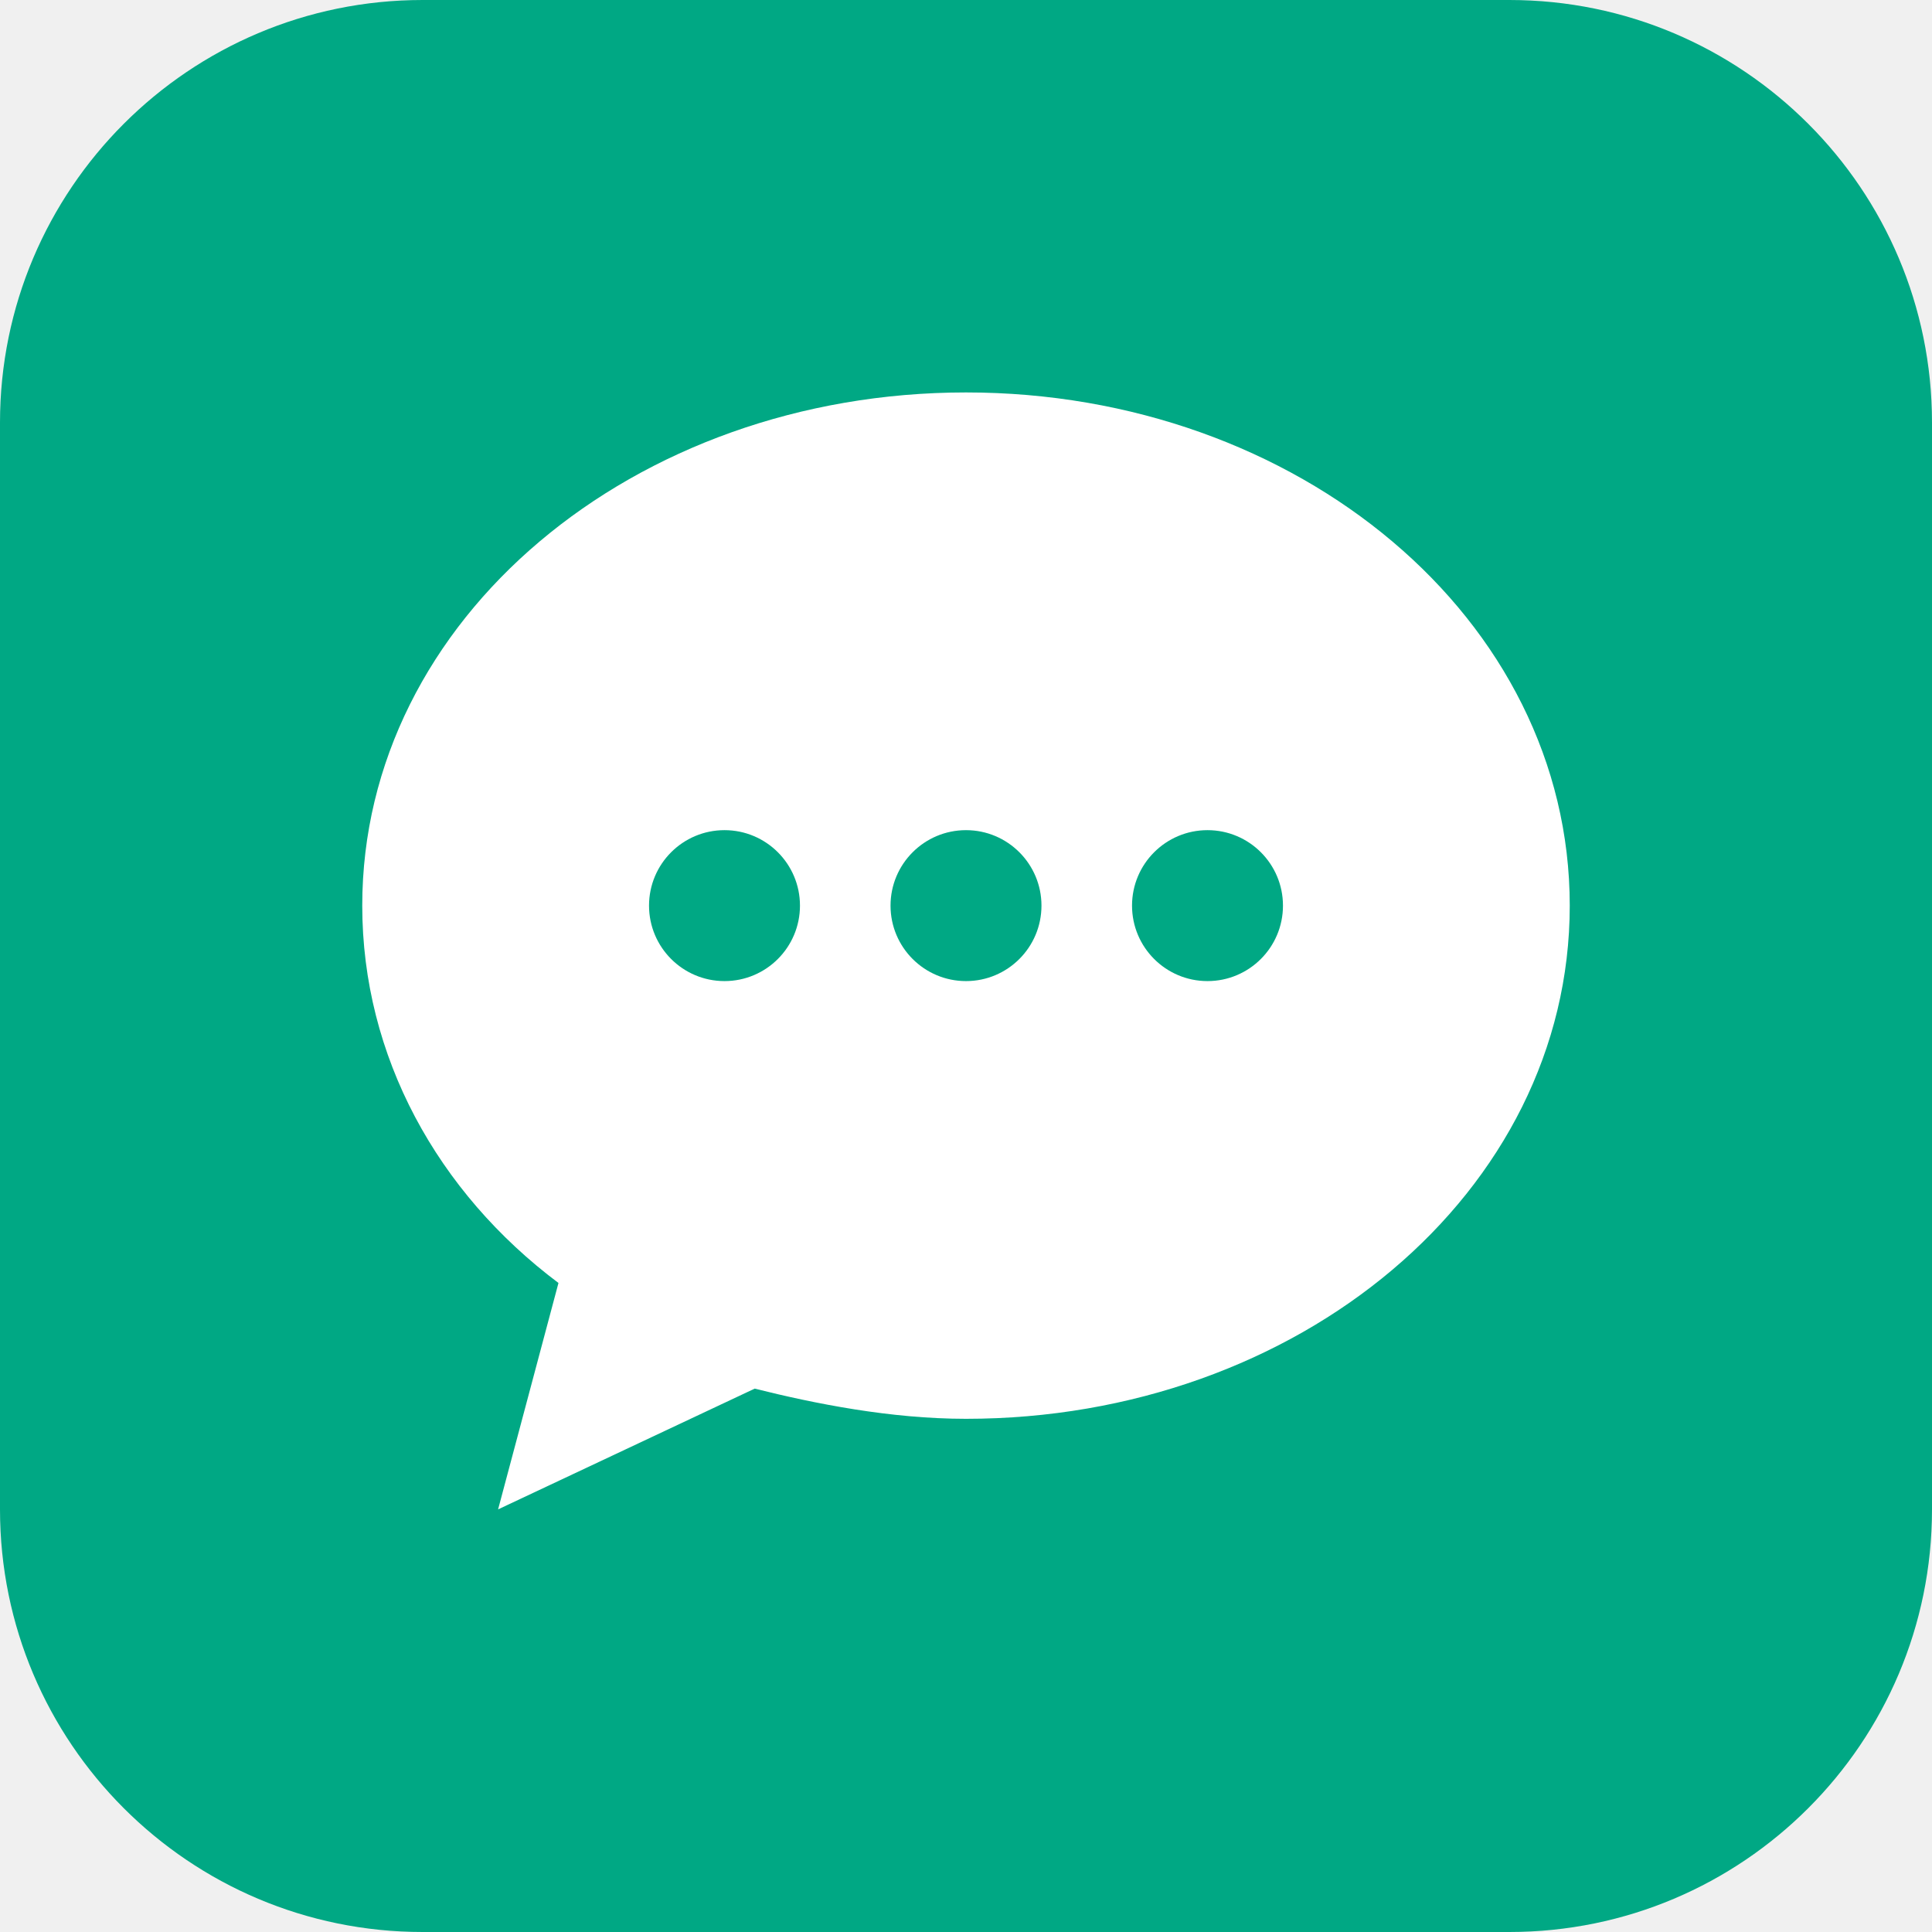
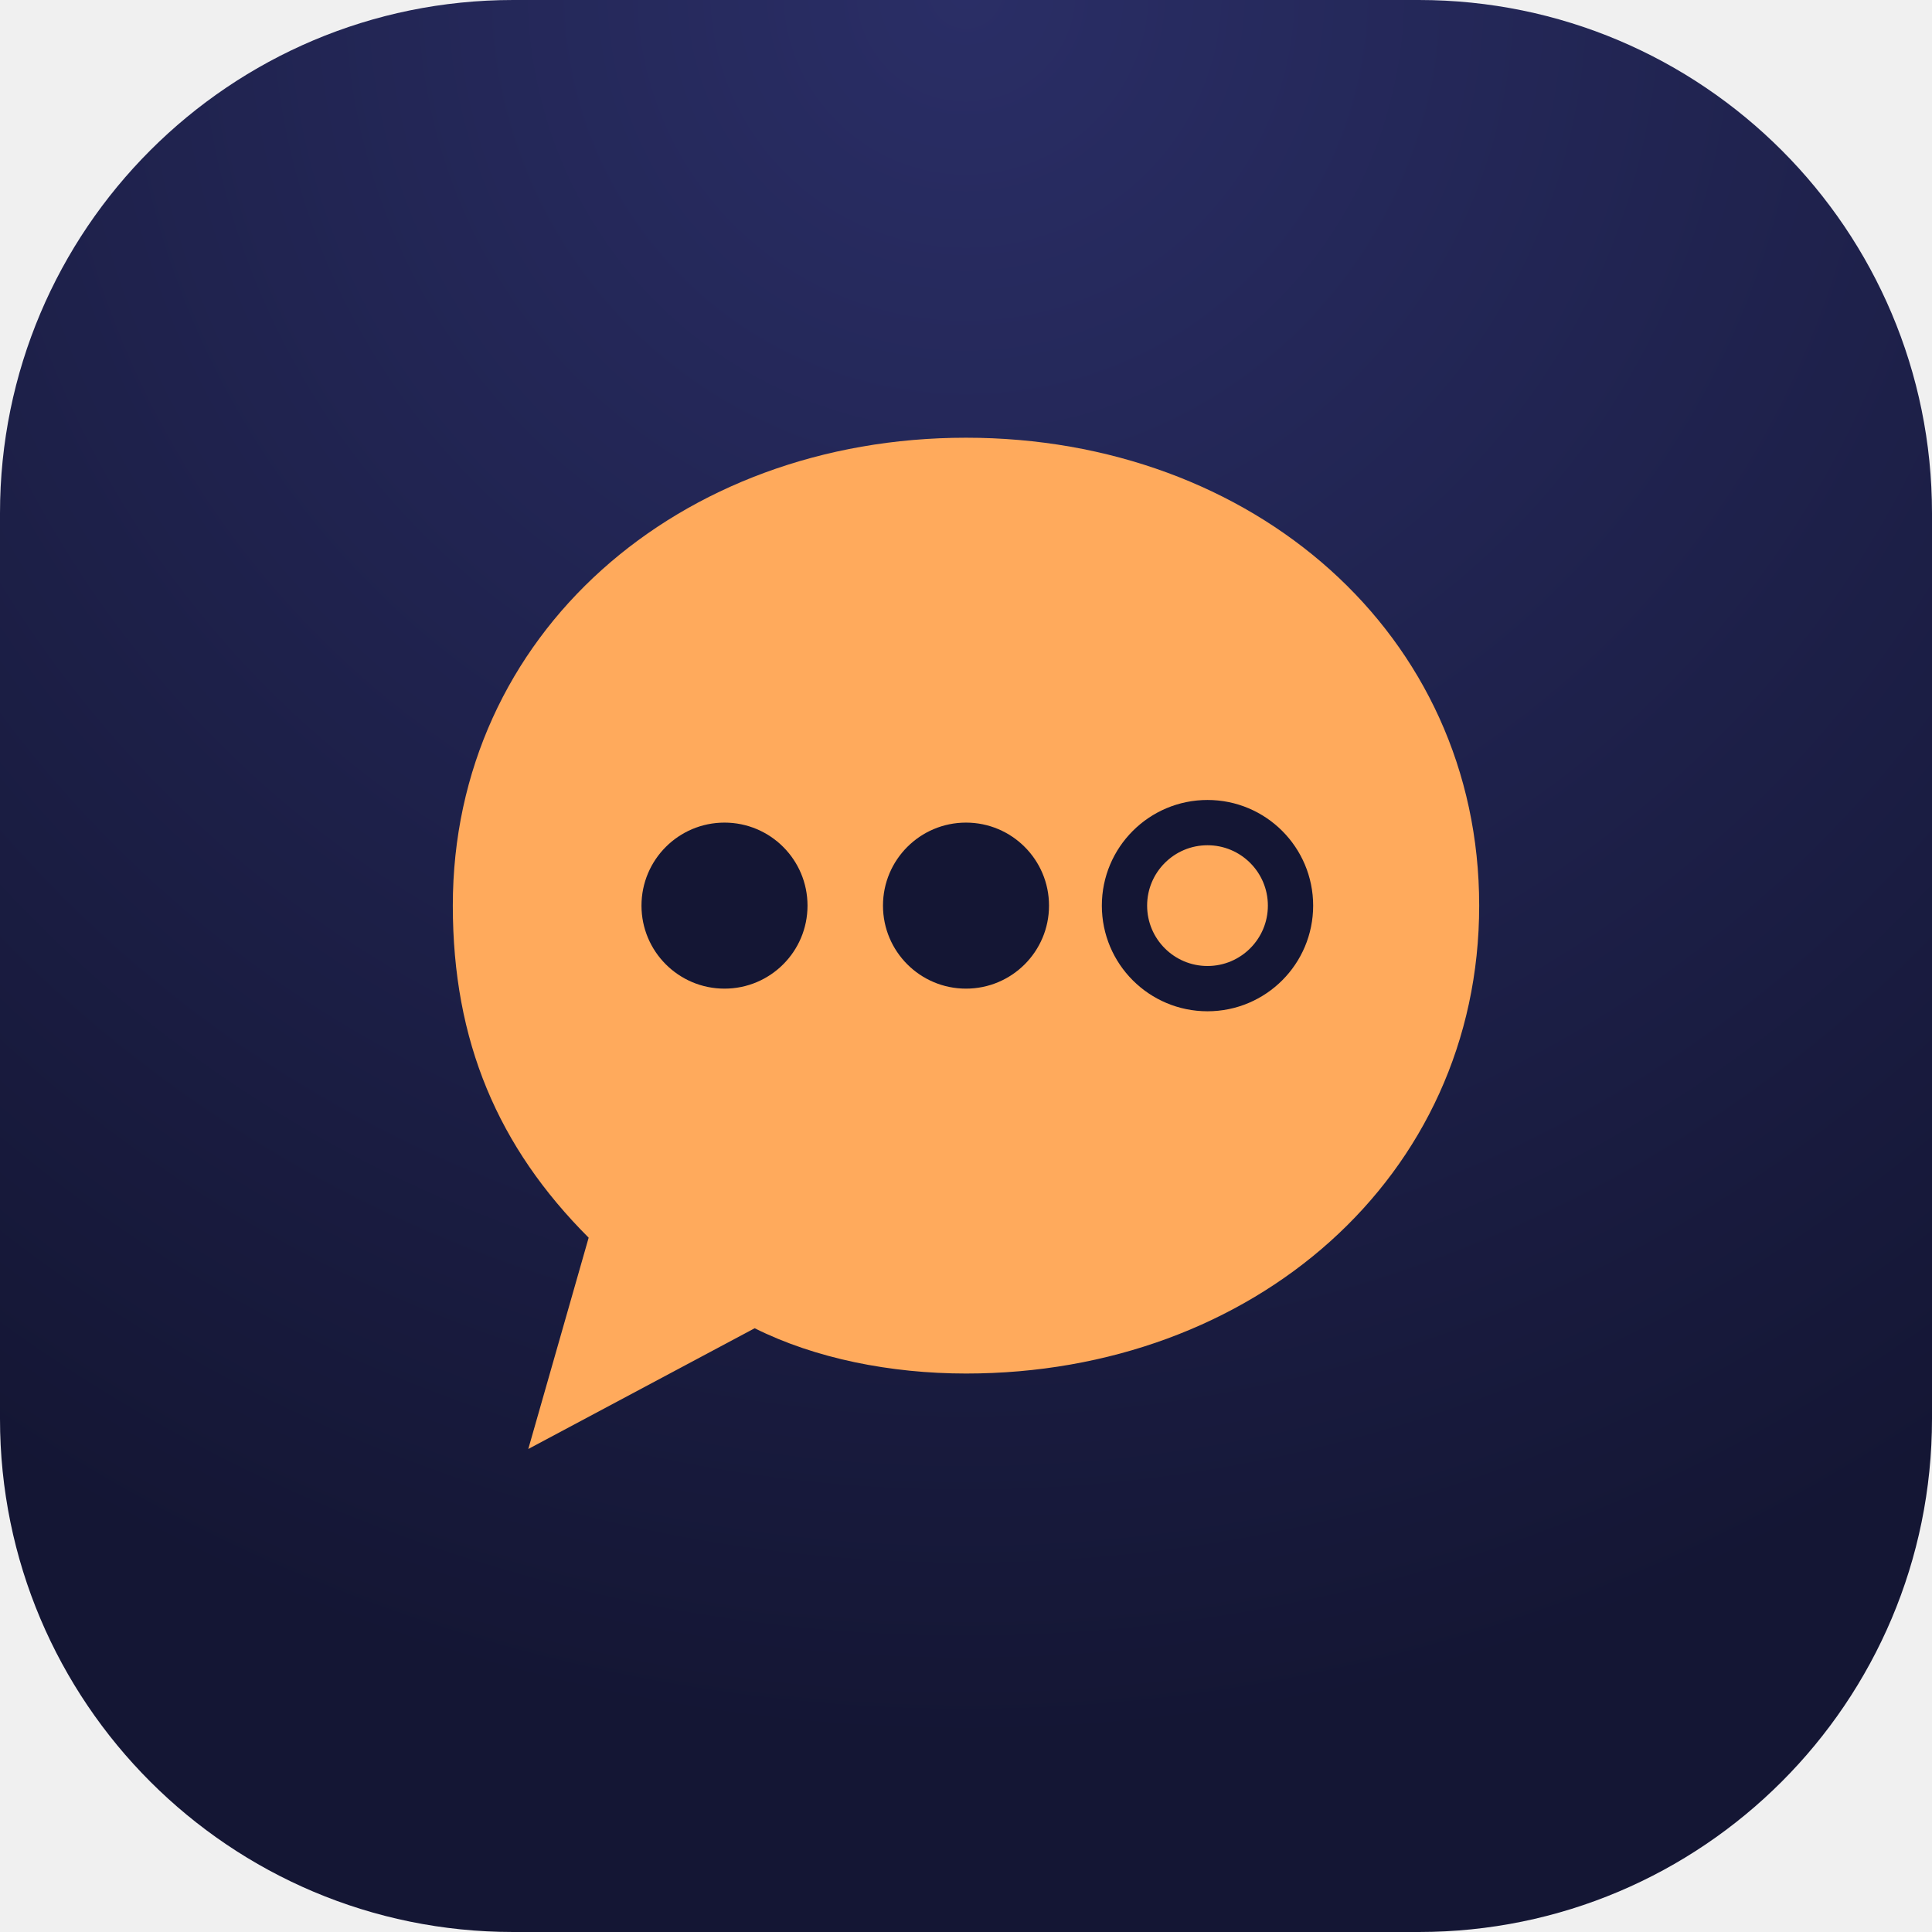
<svg xmlns="http://www.w3.org/2000/svg" viewBox="0 0 128 128">
-   <rect width="128" height="128" rx="28" fill="#00a884" />
-   <path d="M64 26c-22 0-40 15-40 34 0 10 5 19 13 25l-4 15 17-8c4 1 9 2 14 2 22 0 40-15 40-34S86 26 64 26z" fill="#fff" />
-   <circle cx="48" cy="60" r="5" fill="#00a884" />
-   <circle cx="64" cy="60" r="5" fill="#00a884" />
-   <circle cx="80" cy="60" r="5" fill="#00a884" />
+   <defs>
+     <radialGradient id="g" cx="50%" cy="0%" r="90%">
+       <stop offset="0" stop-color="#2A2E66" />
+       <stop offset="1" stop-color="#141634" />
+     </radialGradient>
+   </defs>
+   <rect width="128" height="128" rx="34" fill="url(#g)" />
+   <path d="M30 60c0-18 15-31 34-31s34 13 34 31-15 31-34 31c-5 0-10-1-14-3l-15 8 4-14c-6-6-9-13-9-22z" fill="#FFAA5C" />
+   <circle cx="48" cy="60" r="5.5" fill="#141634" />
+   <circle cx="64" cy="60" r="5.5" fill="#141634" />
+   <circle cx="80" cy="60" r="5.5" fill="none" stroke="#141634" stroke-width="3" />
</svg>
